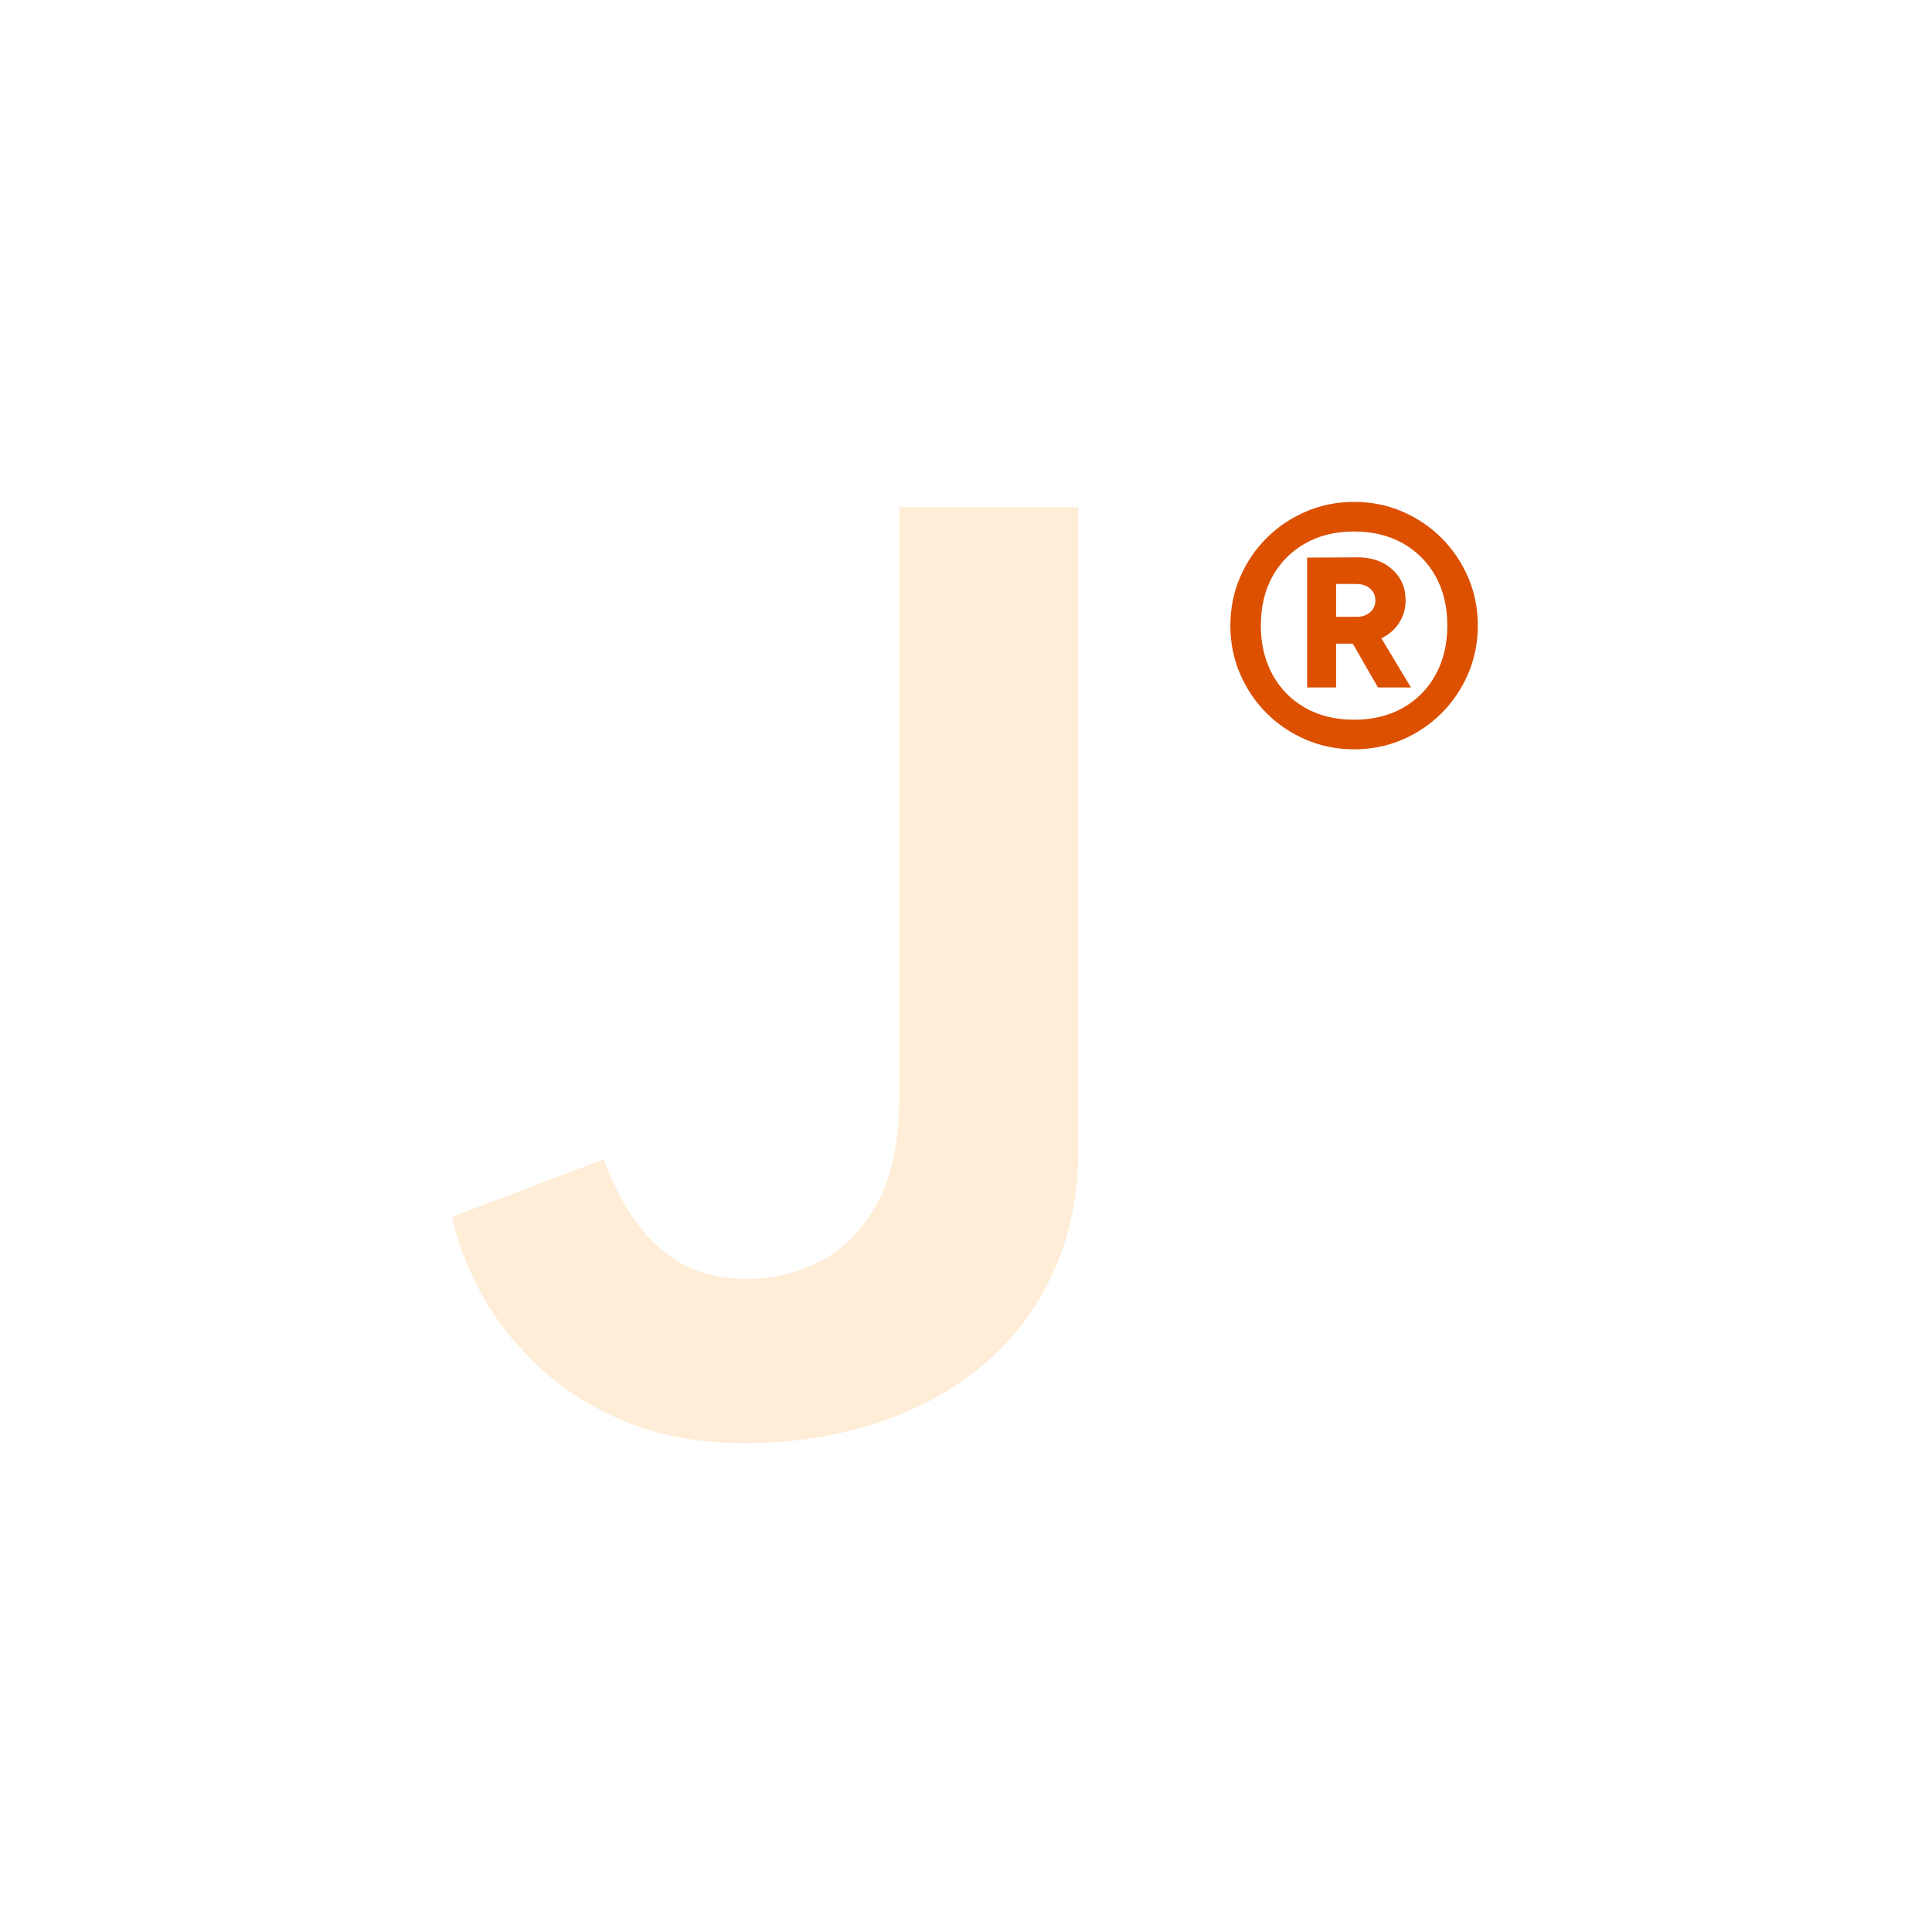
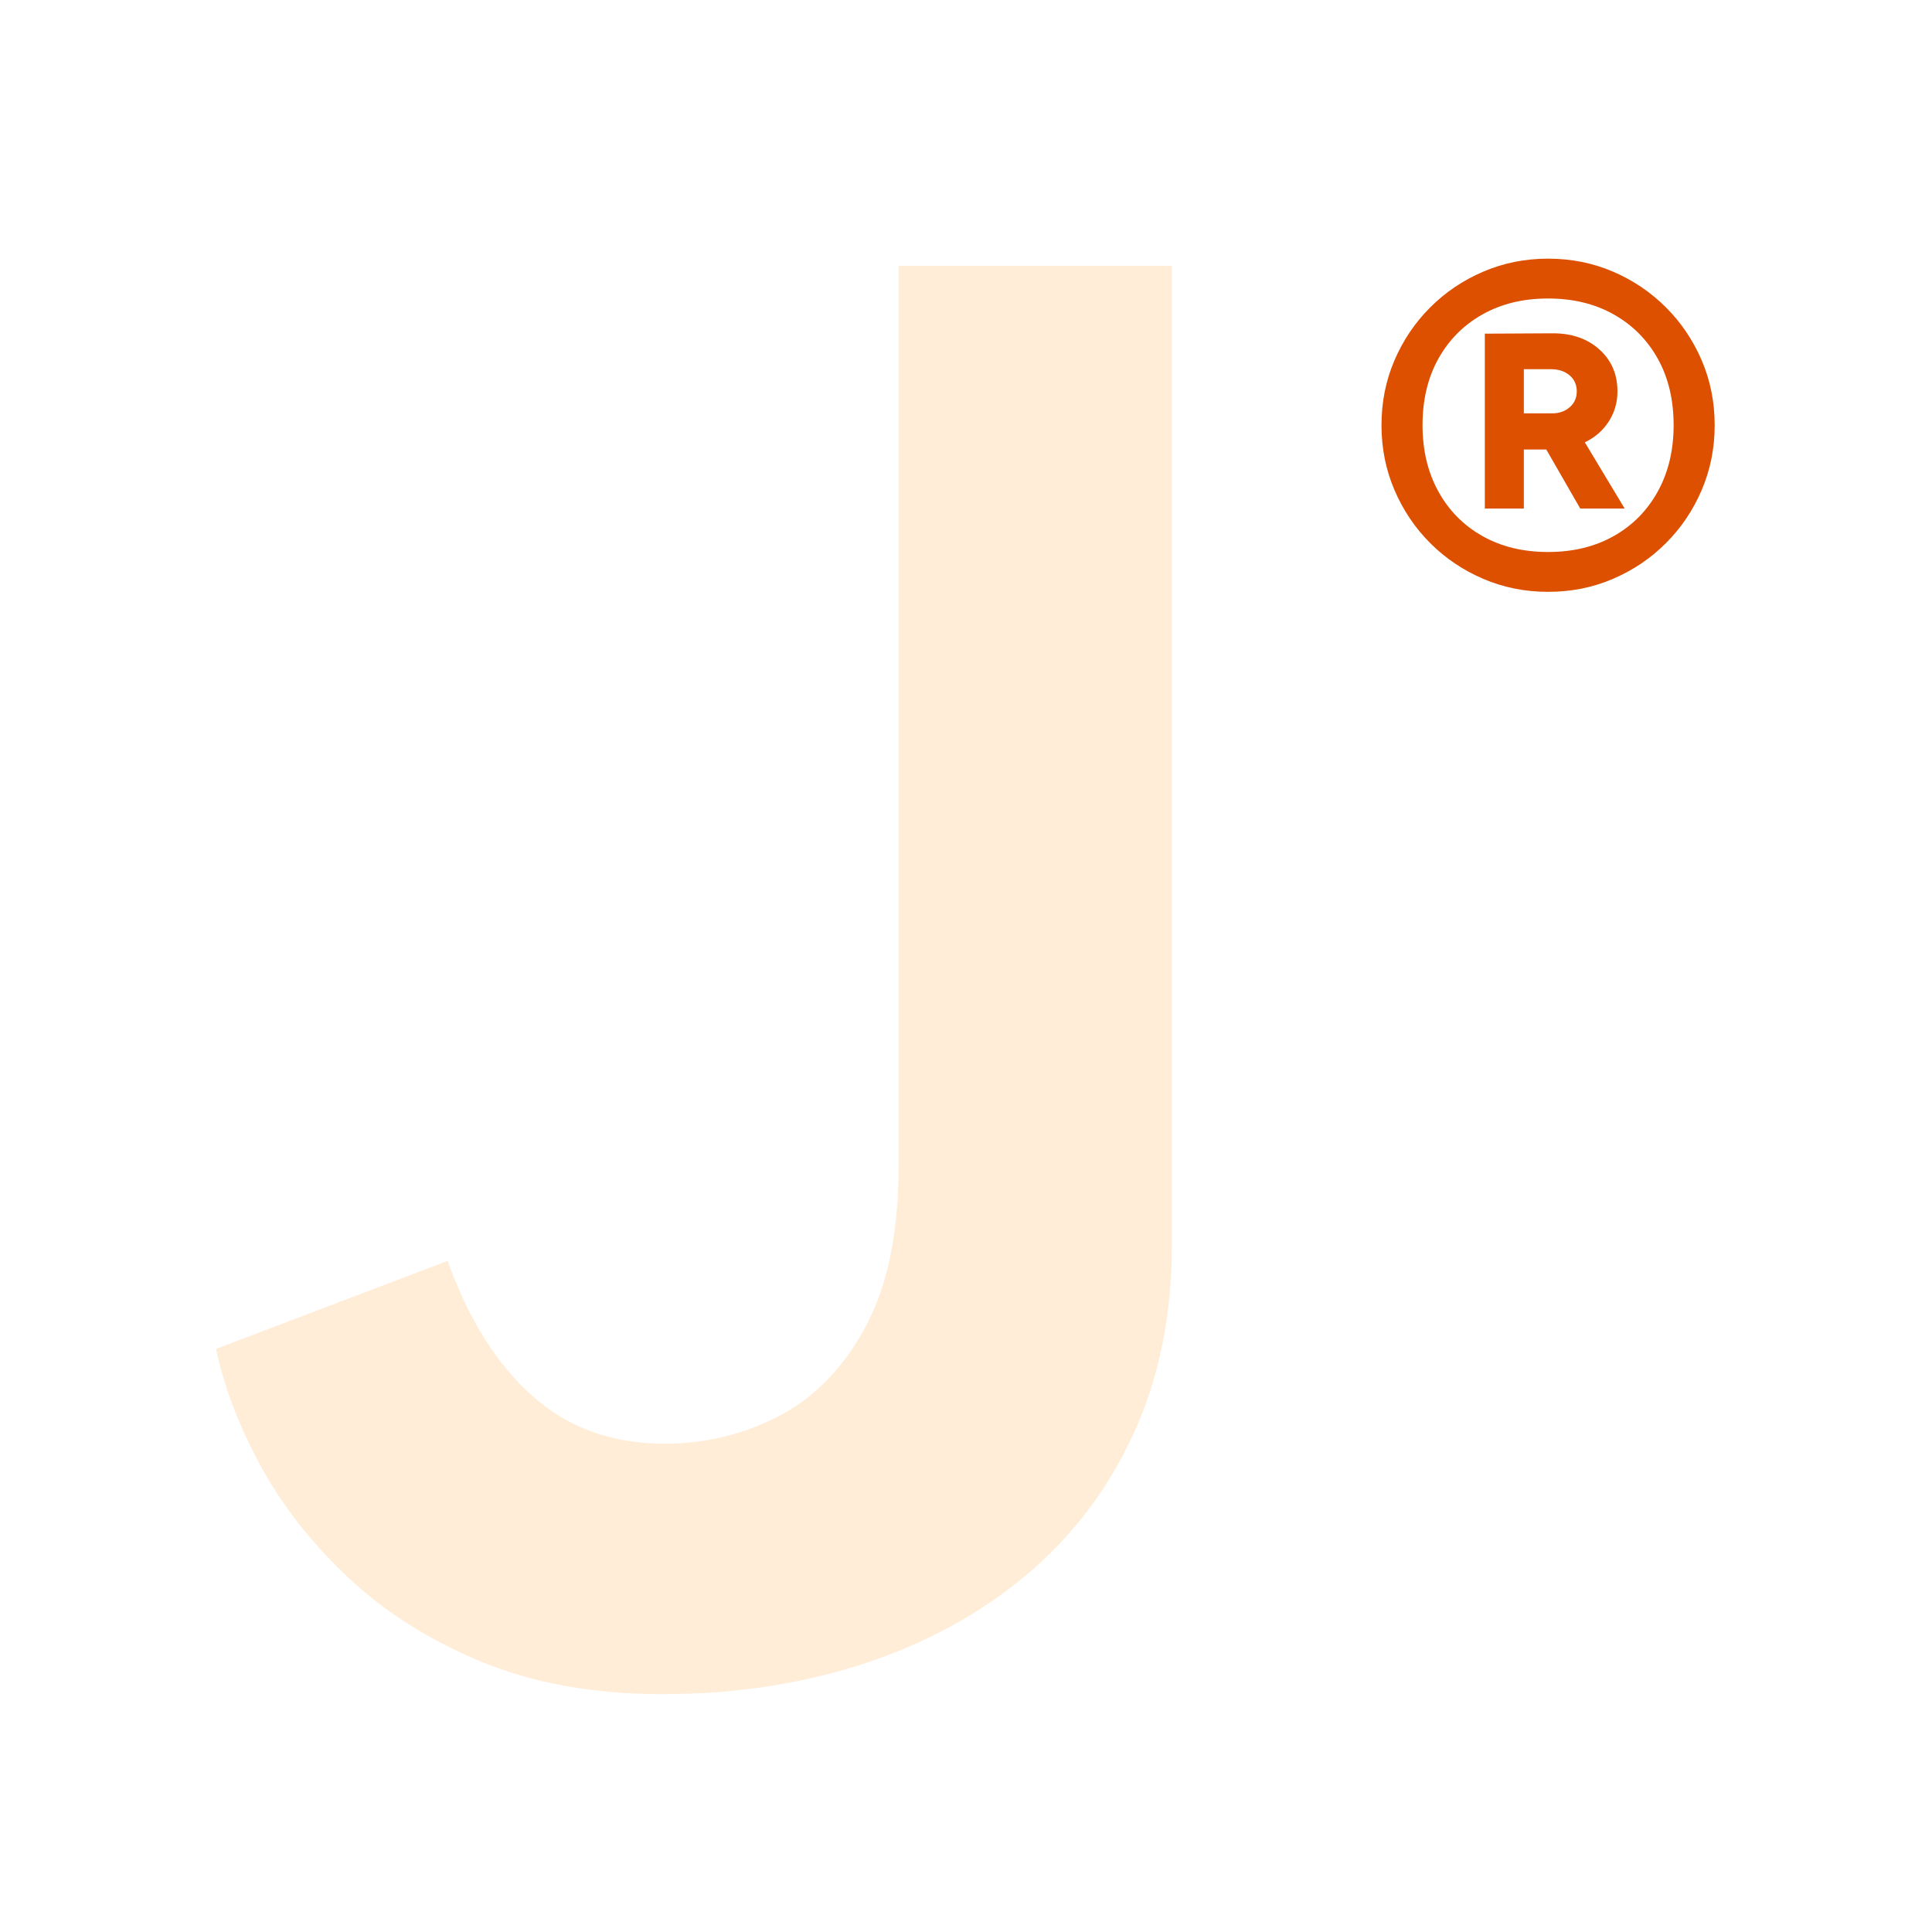
- <svg xmlns="http://www.w3.org/2000/svg" viewBox="0 0 1474.0 1474.0" width="1474.0" height="1474.0" role="img" aria-label="Julien">
-   <g transform="translate(336.5 1087.0) scale(1 -1)">
+ <svg xmlns="http://www.w3.org/2000/svg" viewBox="0 0 965.8 965.8" width="965.8" height="965.8" role="img" aria-label="Julien">
+   <g transform="translate(99.6 832.9) scale(1 -1)">
    <path fill="#ffedd7" d="M231.398 -14Q179.999 -14 140.599 2.4Q101.2 18.799 73.6 45.099Q46 71.398 30 101.398Q14 131.398 8.4 158.597L124.197 202.597Q139.597 159.197 166.398 135.197Q193.198 111.197 232.598 111.197Q263.398 111.197 290.099 125.198Q316.799 139.198 333.2 169.898Q349.6 200.599 349.6 249.8V700H486.197V210.2Q486.197 158 467.097 116.3Q447.997 74.6 413.497 45.6Q378.997 16.6 332.397 1.3Q285.797 -14 231.398 -14Z" />
-     <path fill="#dc5000" transform="translate(592.0 462.0) scale(0.34)" d="M307.6 156.801Q250.2 156.801 199.7 178.401Q149.2 200.001 111.201 238.001Q73.201 276.001 51.601 326.501Q30.001 377 30.001 434.4Q30.001 492.2 51.601 542.5Q73.201 592.8 111.201 630.8Q149.2 668.8 199.7 690.4Q250.2 712 307.6 712Q365.4 712 415.7 690.4Q466 668.8 504 630.8Q542 592.8 563.6 542.5Q585.2 492.2 585.2 434.4Q585.2 377 563.6 326.501Q542 276.001 504 238.001Q466 200.001 415.7 178.401Q365.4 156.801 307.6 156.801ZM307.6 223.2Q370 223.2 417.1 249.8Q464.2 276.4 490.5 324.2Q516.8 372 516.8 434.4Q516.8 497.8 490.5 545.1Q464.2 592.401 417.1 619.001Q370 645.601 307.6 645.601Q245.2 645.601 198.1 619.001Q151 592.401 124.7 545.1Q98.4 497.8 98.4 434.4Q98.4 372 124.7 324.2Q151 276.4 198.1 249.8Q245.2 223.2 307.6 223.2ZM202.2 295.6V587L315.6 587.6Q363.2 587.6 393.2 560.6Q423.2 533.6 423.2 490.8Q423.2 462.8 408.4 440.2Q393.6 417.6 368.8 406L435.2 295.6H361.201L304.6 394.001H267.2V295.6ZM267.2 454.2H314.4Q331.8 454.2 343.6 464.4Q355.401 474.6 355.401 490.8Q355.401 507.401 343.4 517.601Q331.4 527.801 312.4 527.801H267.2Z" />
+     <path fill="#dc5000" transform="translate(582.0 490.0) scale(0.3)" d="M307.6 156.801Q250.2 156.801 199.7 178.401Q149.2 200.001 111.201 238.001Q73.201 276.001 51.601 326.501Q30.001 377 30.001 434.4Q30.001 492.2 51.601 542.5Q73.201 592.8 111.201 630.8Q149.2 668.8 199.7 690.4Q250.2 712 307.6 712Q365.4 712 415.7 690.4Q466 668.8 504 630.8Q542 592.8 563.6 542.5Q585.2 492.2 585.2 434.4Q585.2 377 563.6 326.501Q542 276.001 504 238.001Q466 200.001 415.7 178.401Q365.4 156.801 307.6 156.801ZM307.6 223.2Q370 223.2 417.1 249.8Q464.2 276.4 490.5 324.2Q516.8 372 516.8 434.4Q516.8 497.8 490.5 545.1Q464.2 592.401 417.1 619.001Q370 645.601 307.6 645.601Q245.2 645.601 198.1 619.001Q151 592.401 124.7 545.1Q98.4 497.8 98.4 434.4Q98.4 372 124.7 324.2Q151 276.4 198.1 249.8Q245.2 223.2 307.6 223.2ZM202.2 295.6V587L315.6 587.6Q363.2 587.6 393.2 560.6Q423.2 533.6 423.2 490.8Q423.2 462.8 408.4 440.2Q393.6 417.6 368.8 406L435.2 295.6H361.201L304.6 394.001H267.2V295.6ZM267.2 454.2H314.4Q331.8 454.2 343.6 464.4Q355.401 474.6 355.401 490.8Q355.401 507.401 343.4 517.601Q331.4 527.801 312.4 527.801H267.2Z" />
  </g>
</svg>
